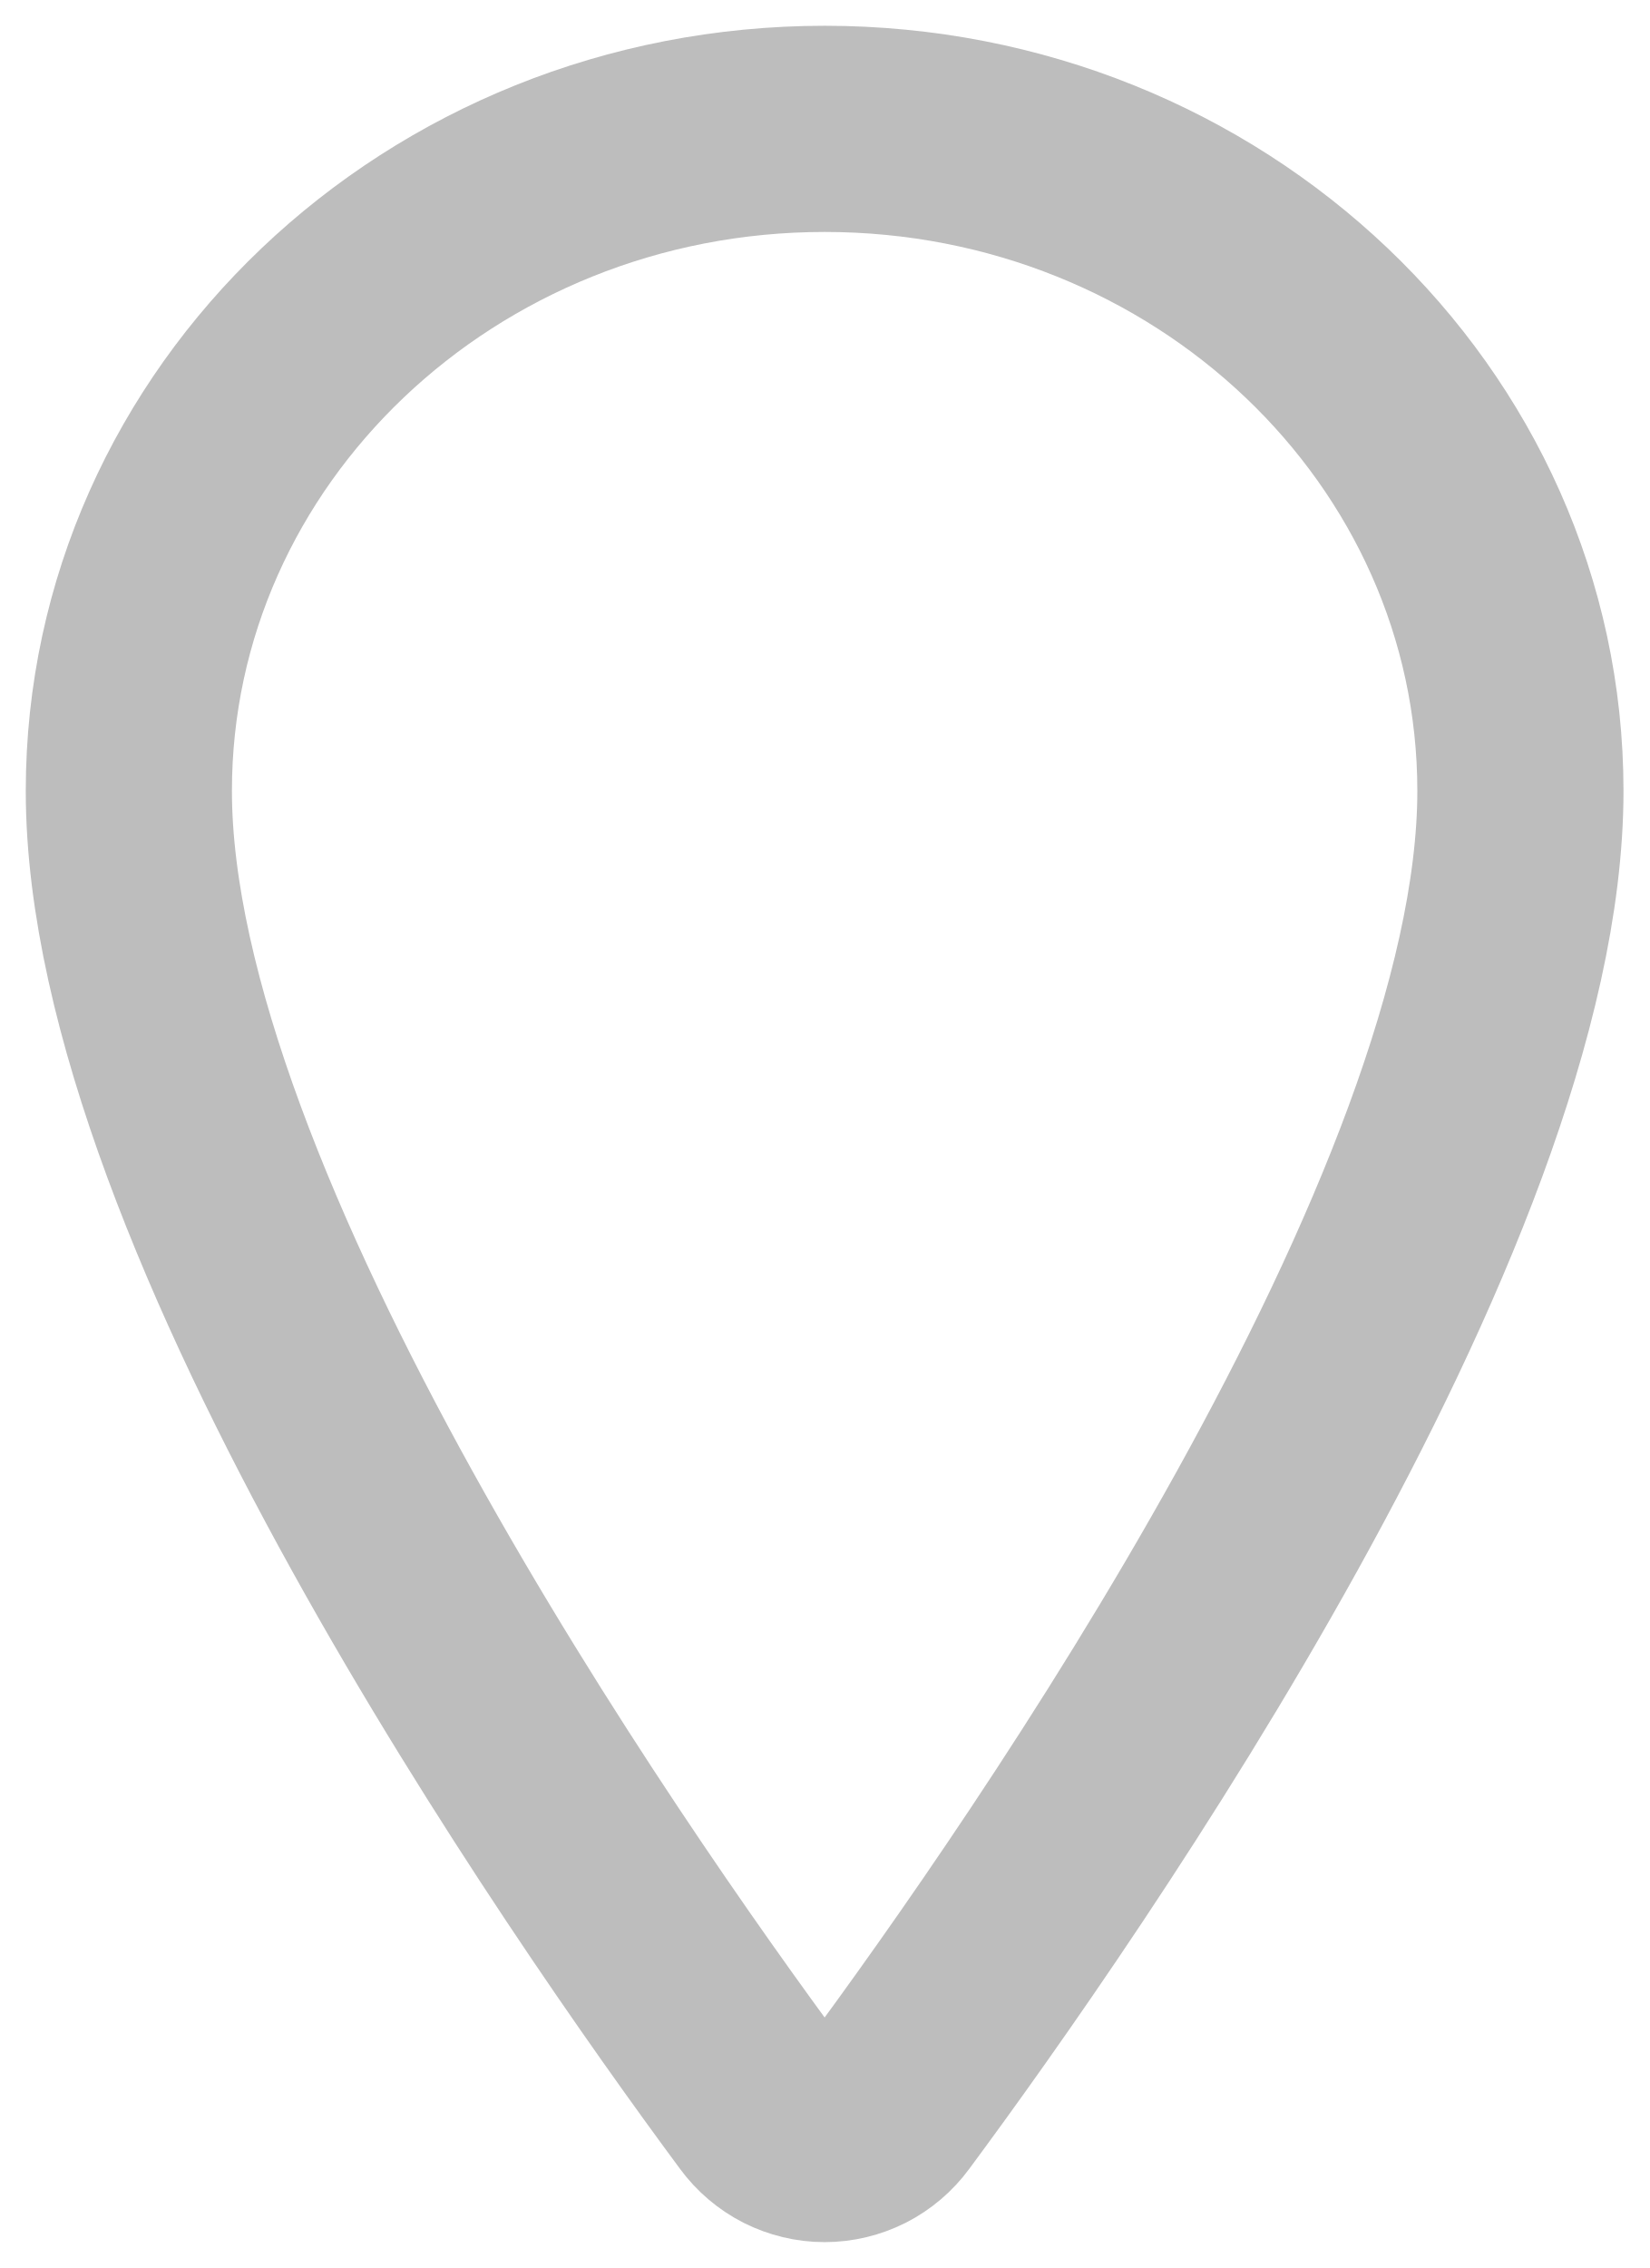
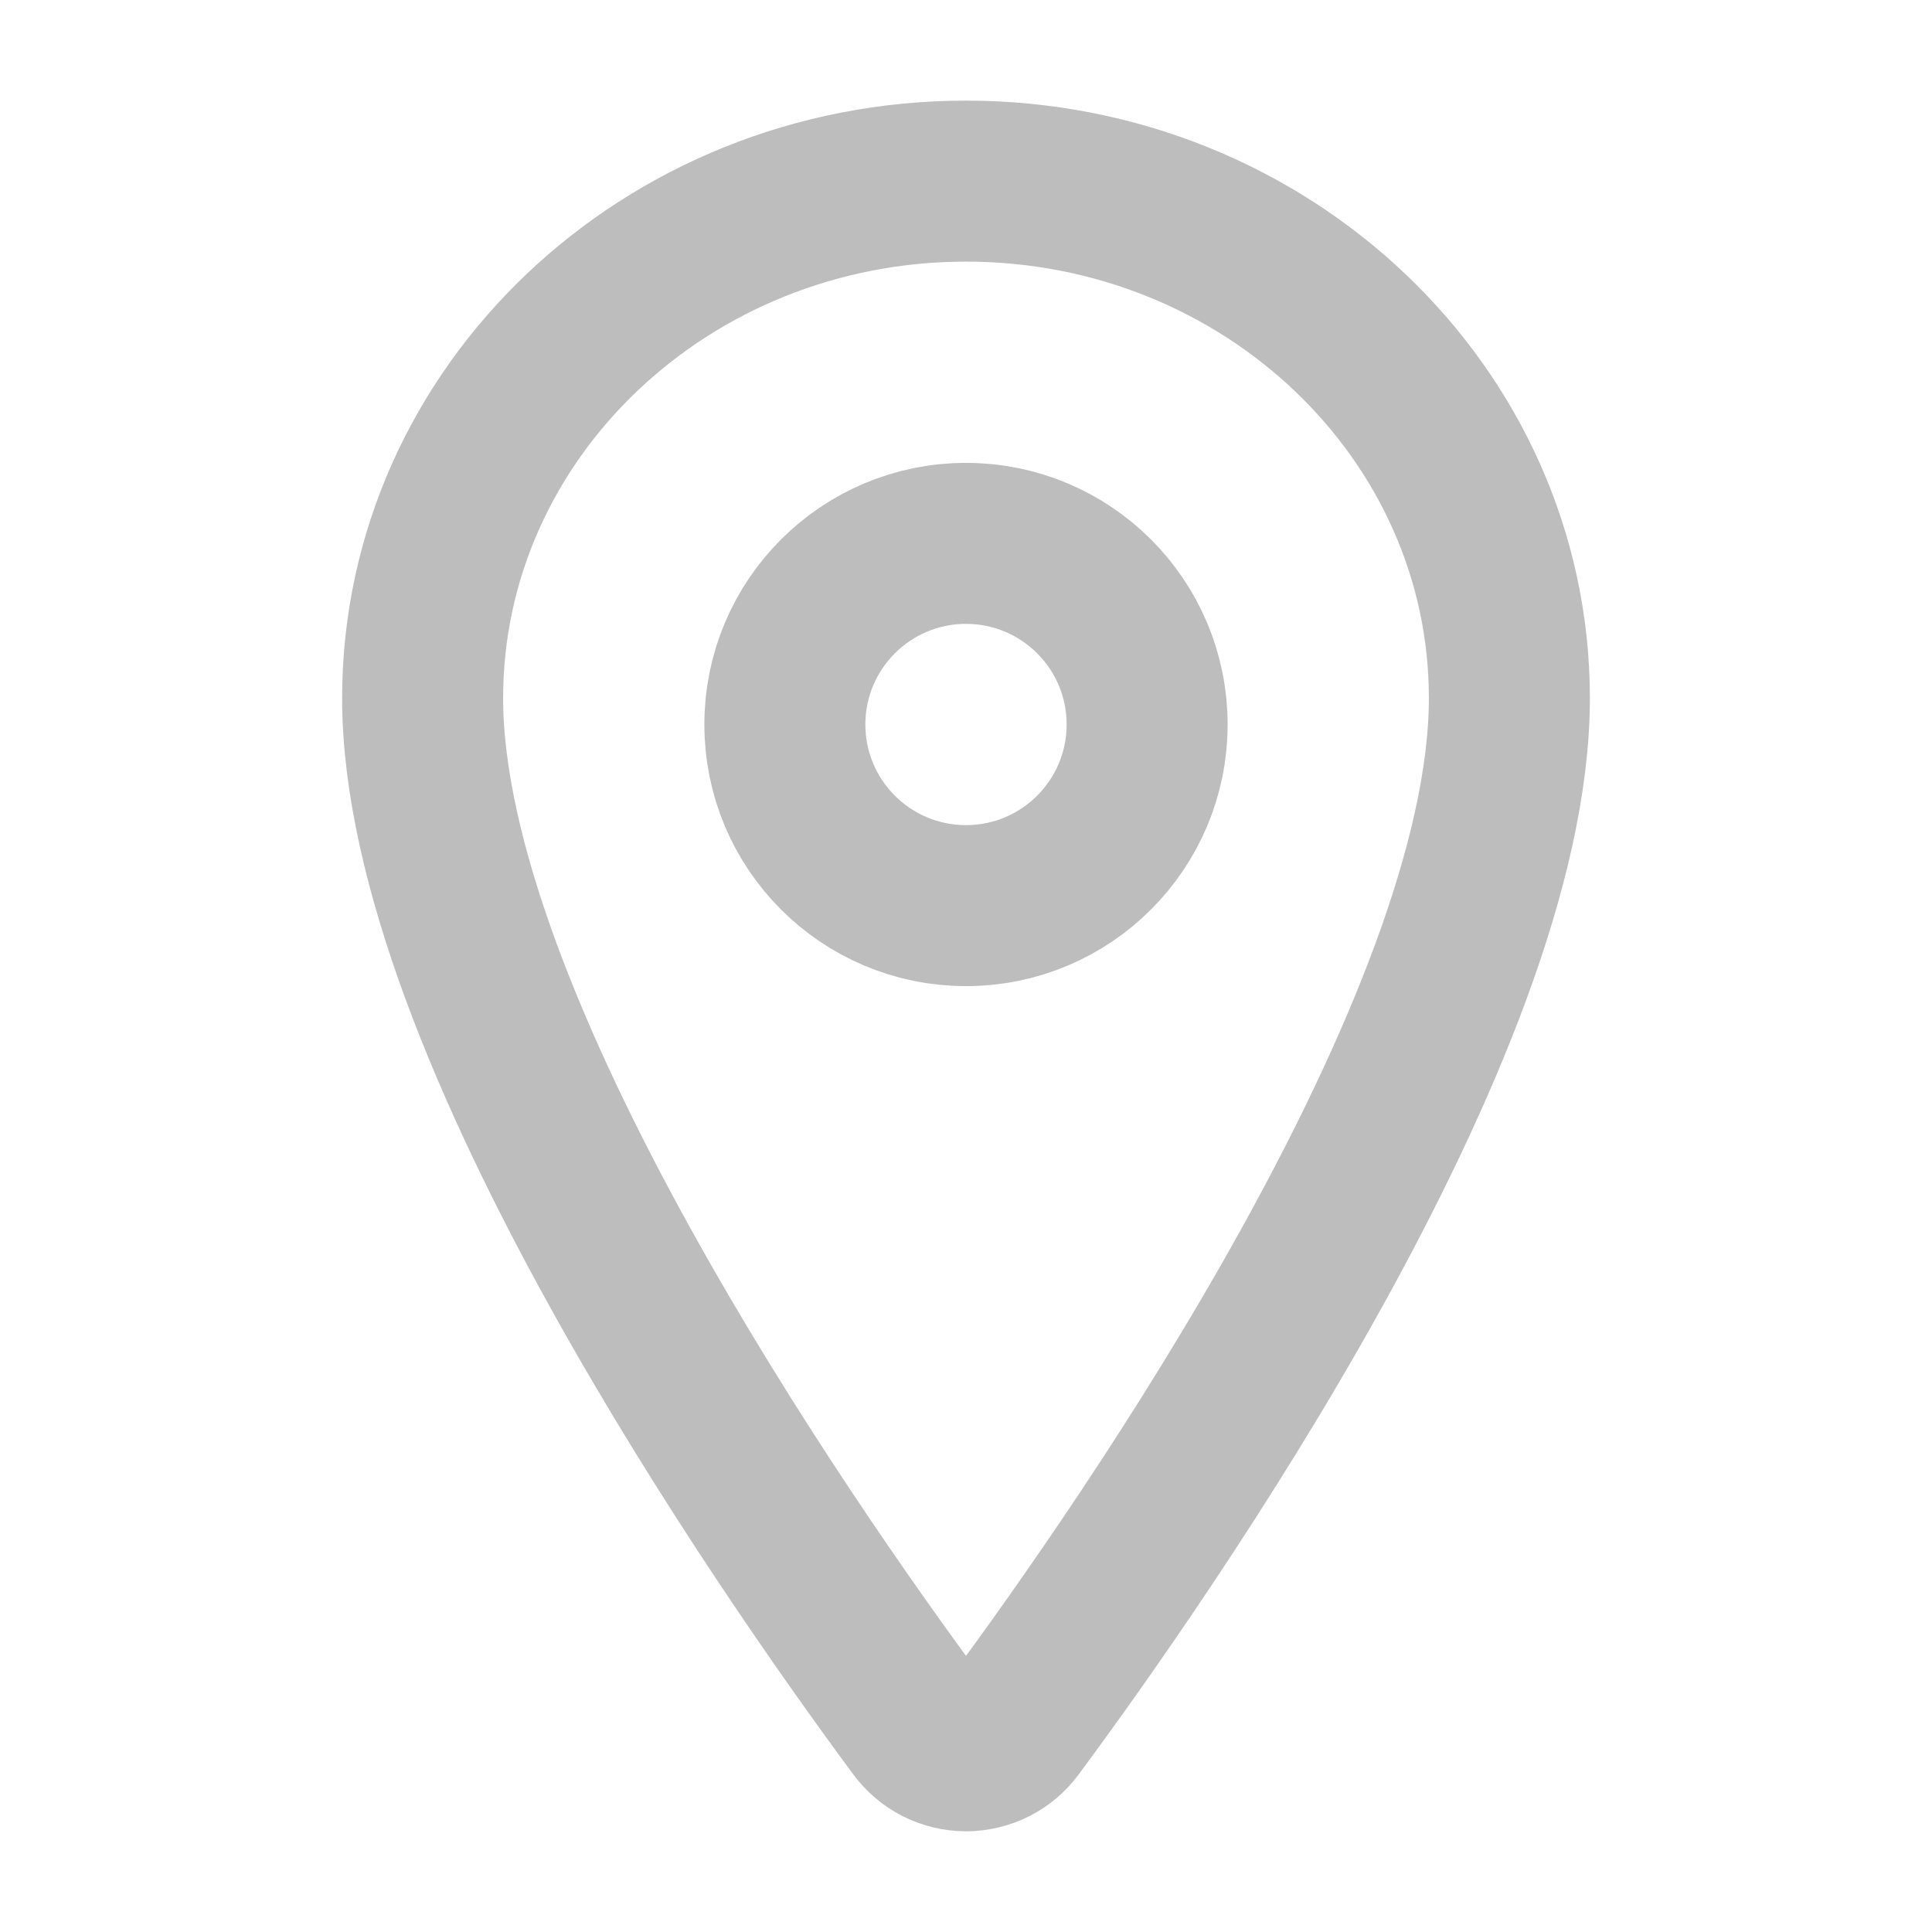
- <svg xmlns="http://www.w3.org/2000/svg" width="16" height="22" viewBox="0 0 16 22" fill="none">
-   <path d="M8 1.25C4.273 1.25 1.25 4.128 1.25 7.672C1.25 11.75 5.75 18.213 7.402 20.445C7.471 20.539 7.561 20.616 7.665 20.669C7.769 20.721 7.883 20.749 8 20.749C8.117 20.749 8.231 20.721 8.335 20.669C8.439 20.616 8.529 20.539 8.598 20.445C10.25 18.214 14.75 11.753 14.75 7.672C14.75 4.128 11.727 1.25 8 1.25Z" stroke="#BDBDBD" stroke-width="2" stroke-linecap="round" stroke-linejoin="round" />
+ <svg xmlns="http://www.w3.org/2000/svg" width="24" height="24" viewBox="0 0 24 24" fill="none">
+   <path d="M12 2.25C8.273 2.25 5.25 5.128 5.25 8.672C5.25 12.75 9.75 19.213 11.402 21.445C11.471 21.539 11.561 21.616 11.665 21.669C11.769 21.721 11.883 21.749 12 21.749C12.117 21.749 12.231 21.721 12.335 21.669C12.439 21.616 12.529 21.539 12.598 21.445C14.25 19.214 18.75 12.753 18.75 8.672C18.75 5.128 15.727 2.25 12 2.25Z" stroke="#BDBDBD" stroke-width="2" stroke-linecap="round" stroke-linejoin="round" />
+   <path d="M12 11.25C13.243 11.25 14.25 10.243 14.25 9C14.25 7.757 13.243 6.75 12 6.75C10.757 6.75 9.75 7.757 9.75 9C9.75 10.243 10.757 11.25 12 11.25Z" stroke="#BDBDBD" stroke-width="2" stroke-linecap="round" stroke-linejoin="round" />
</svg>
